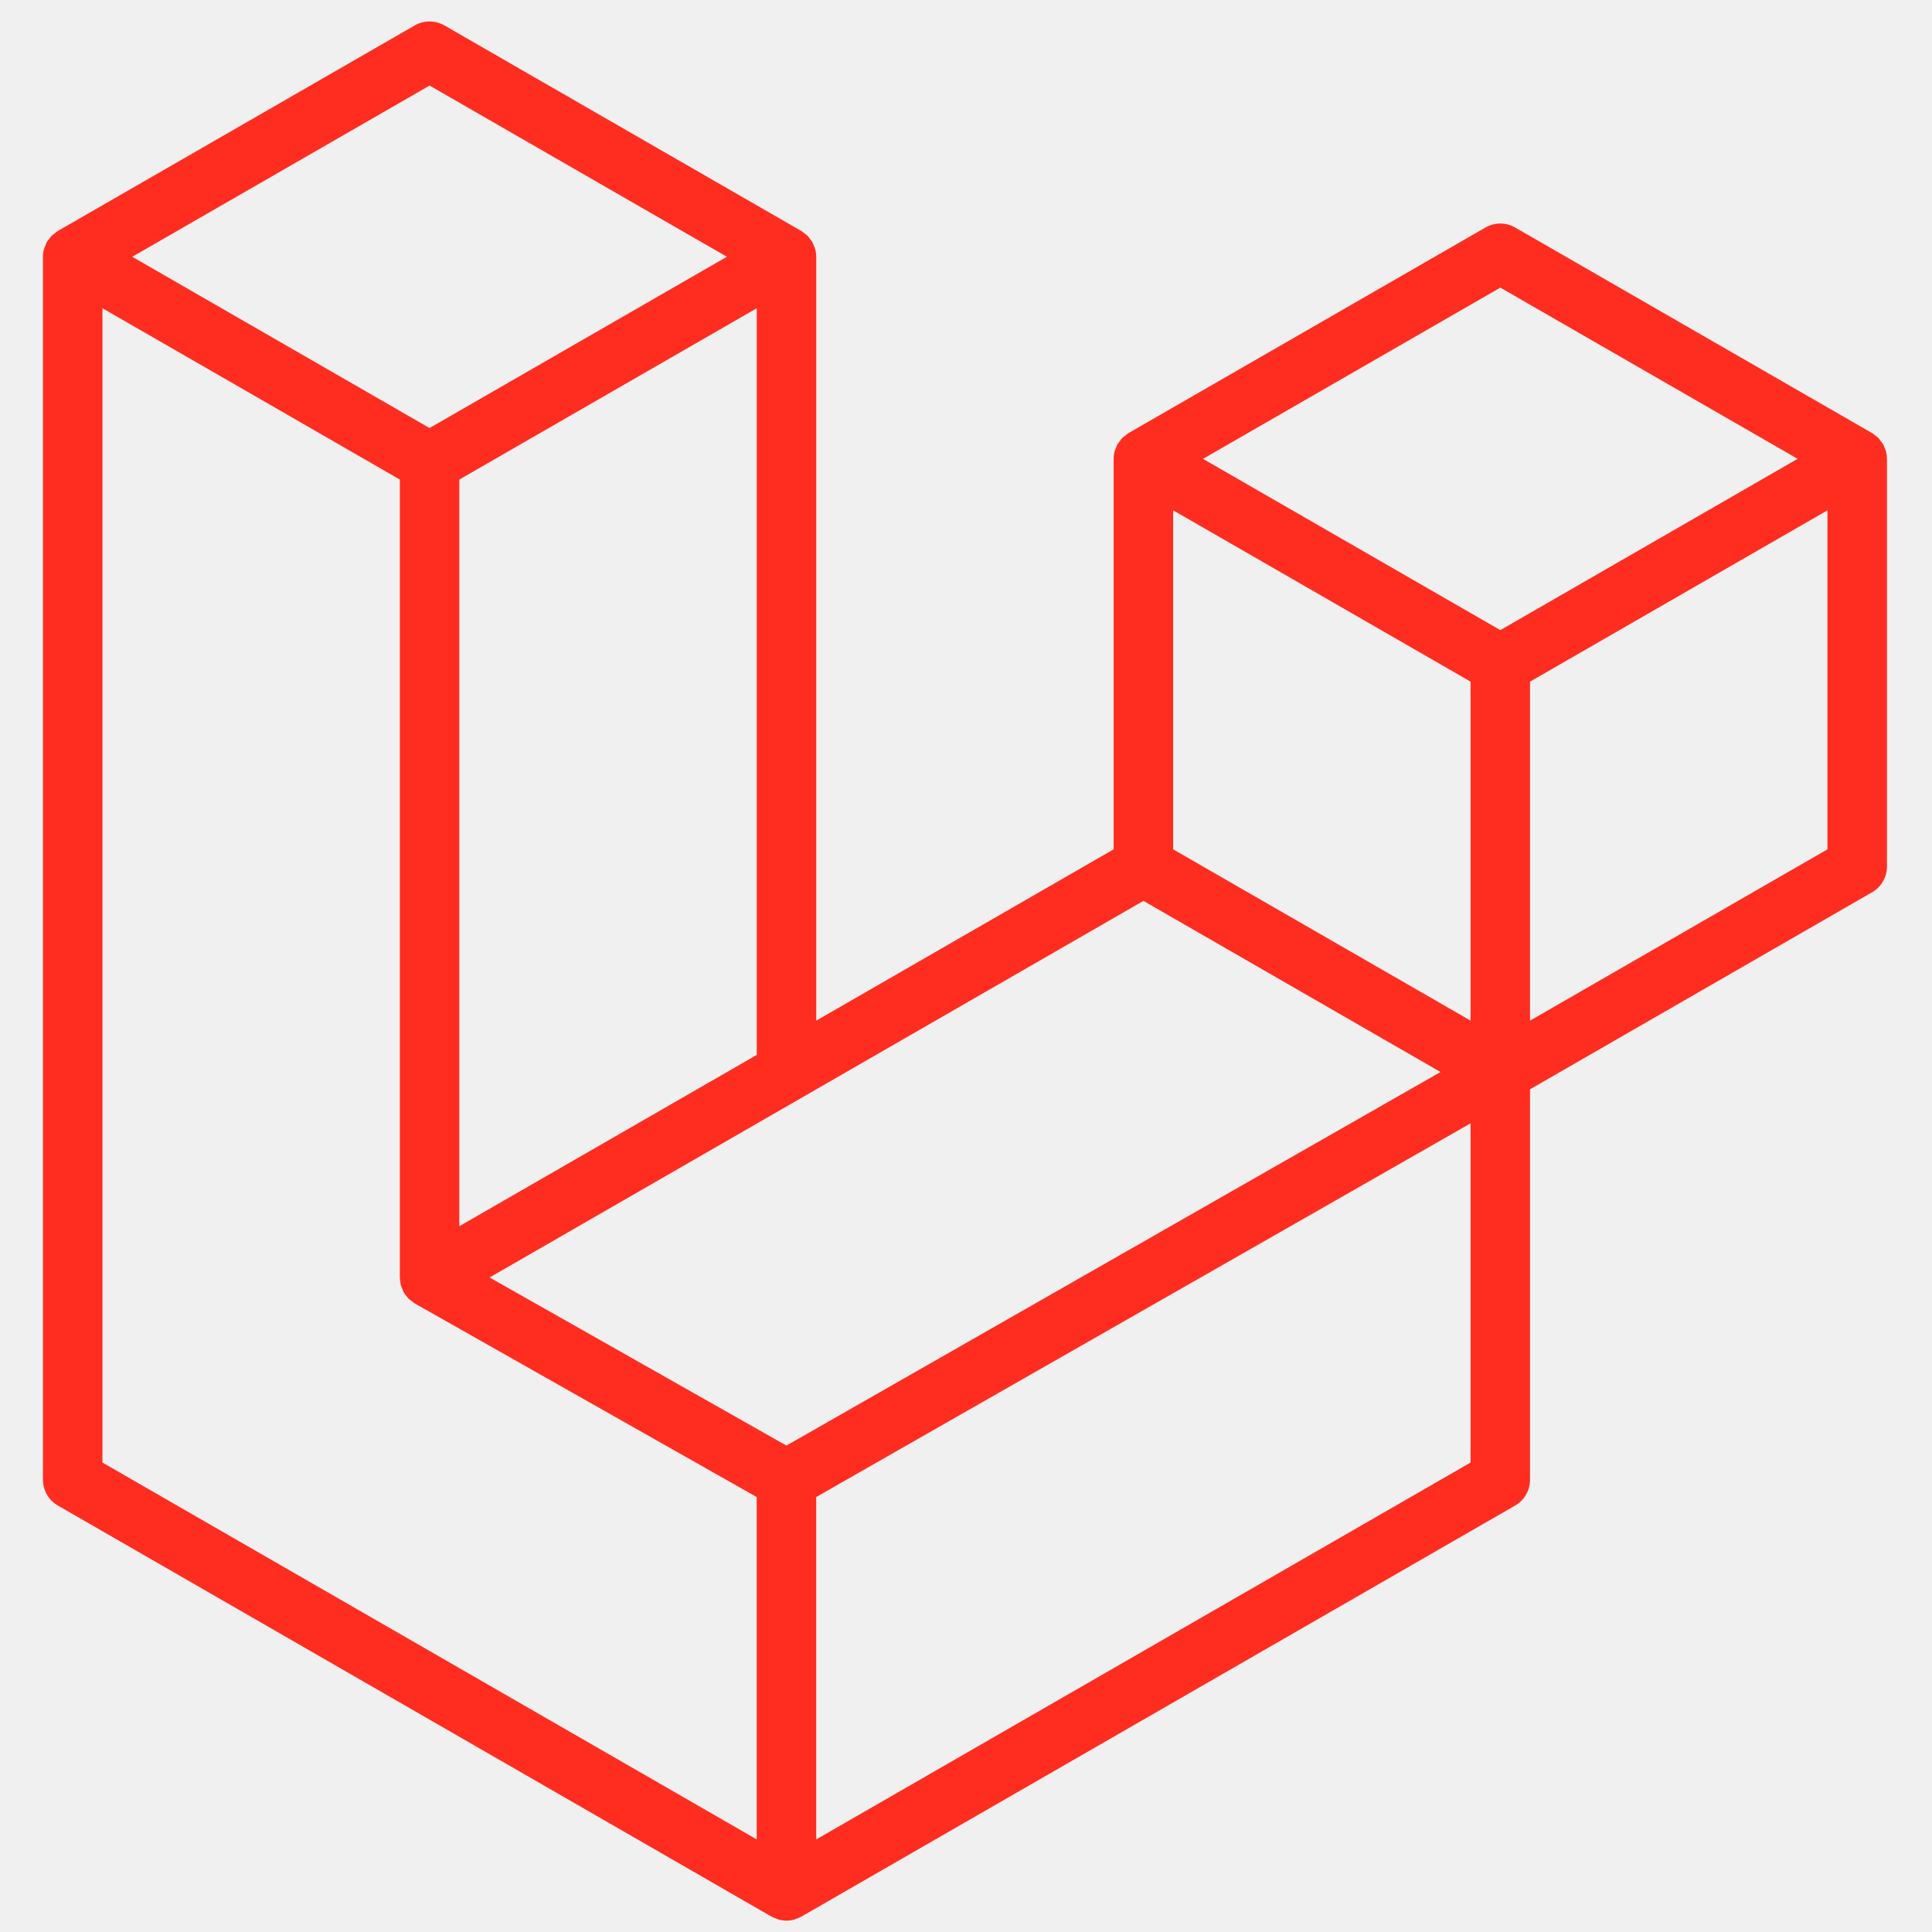
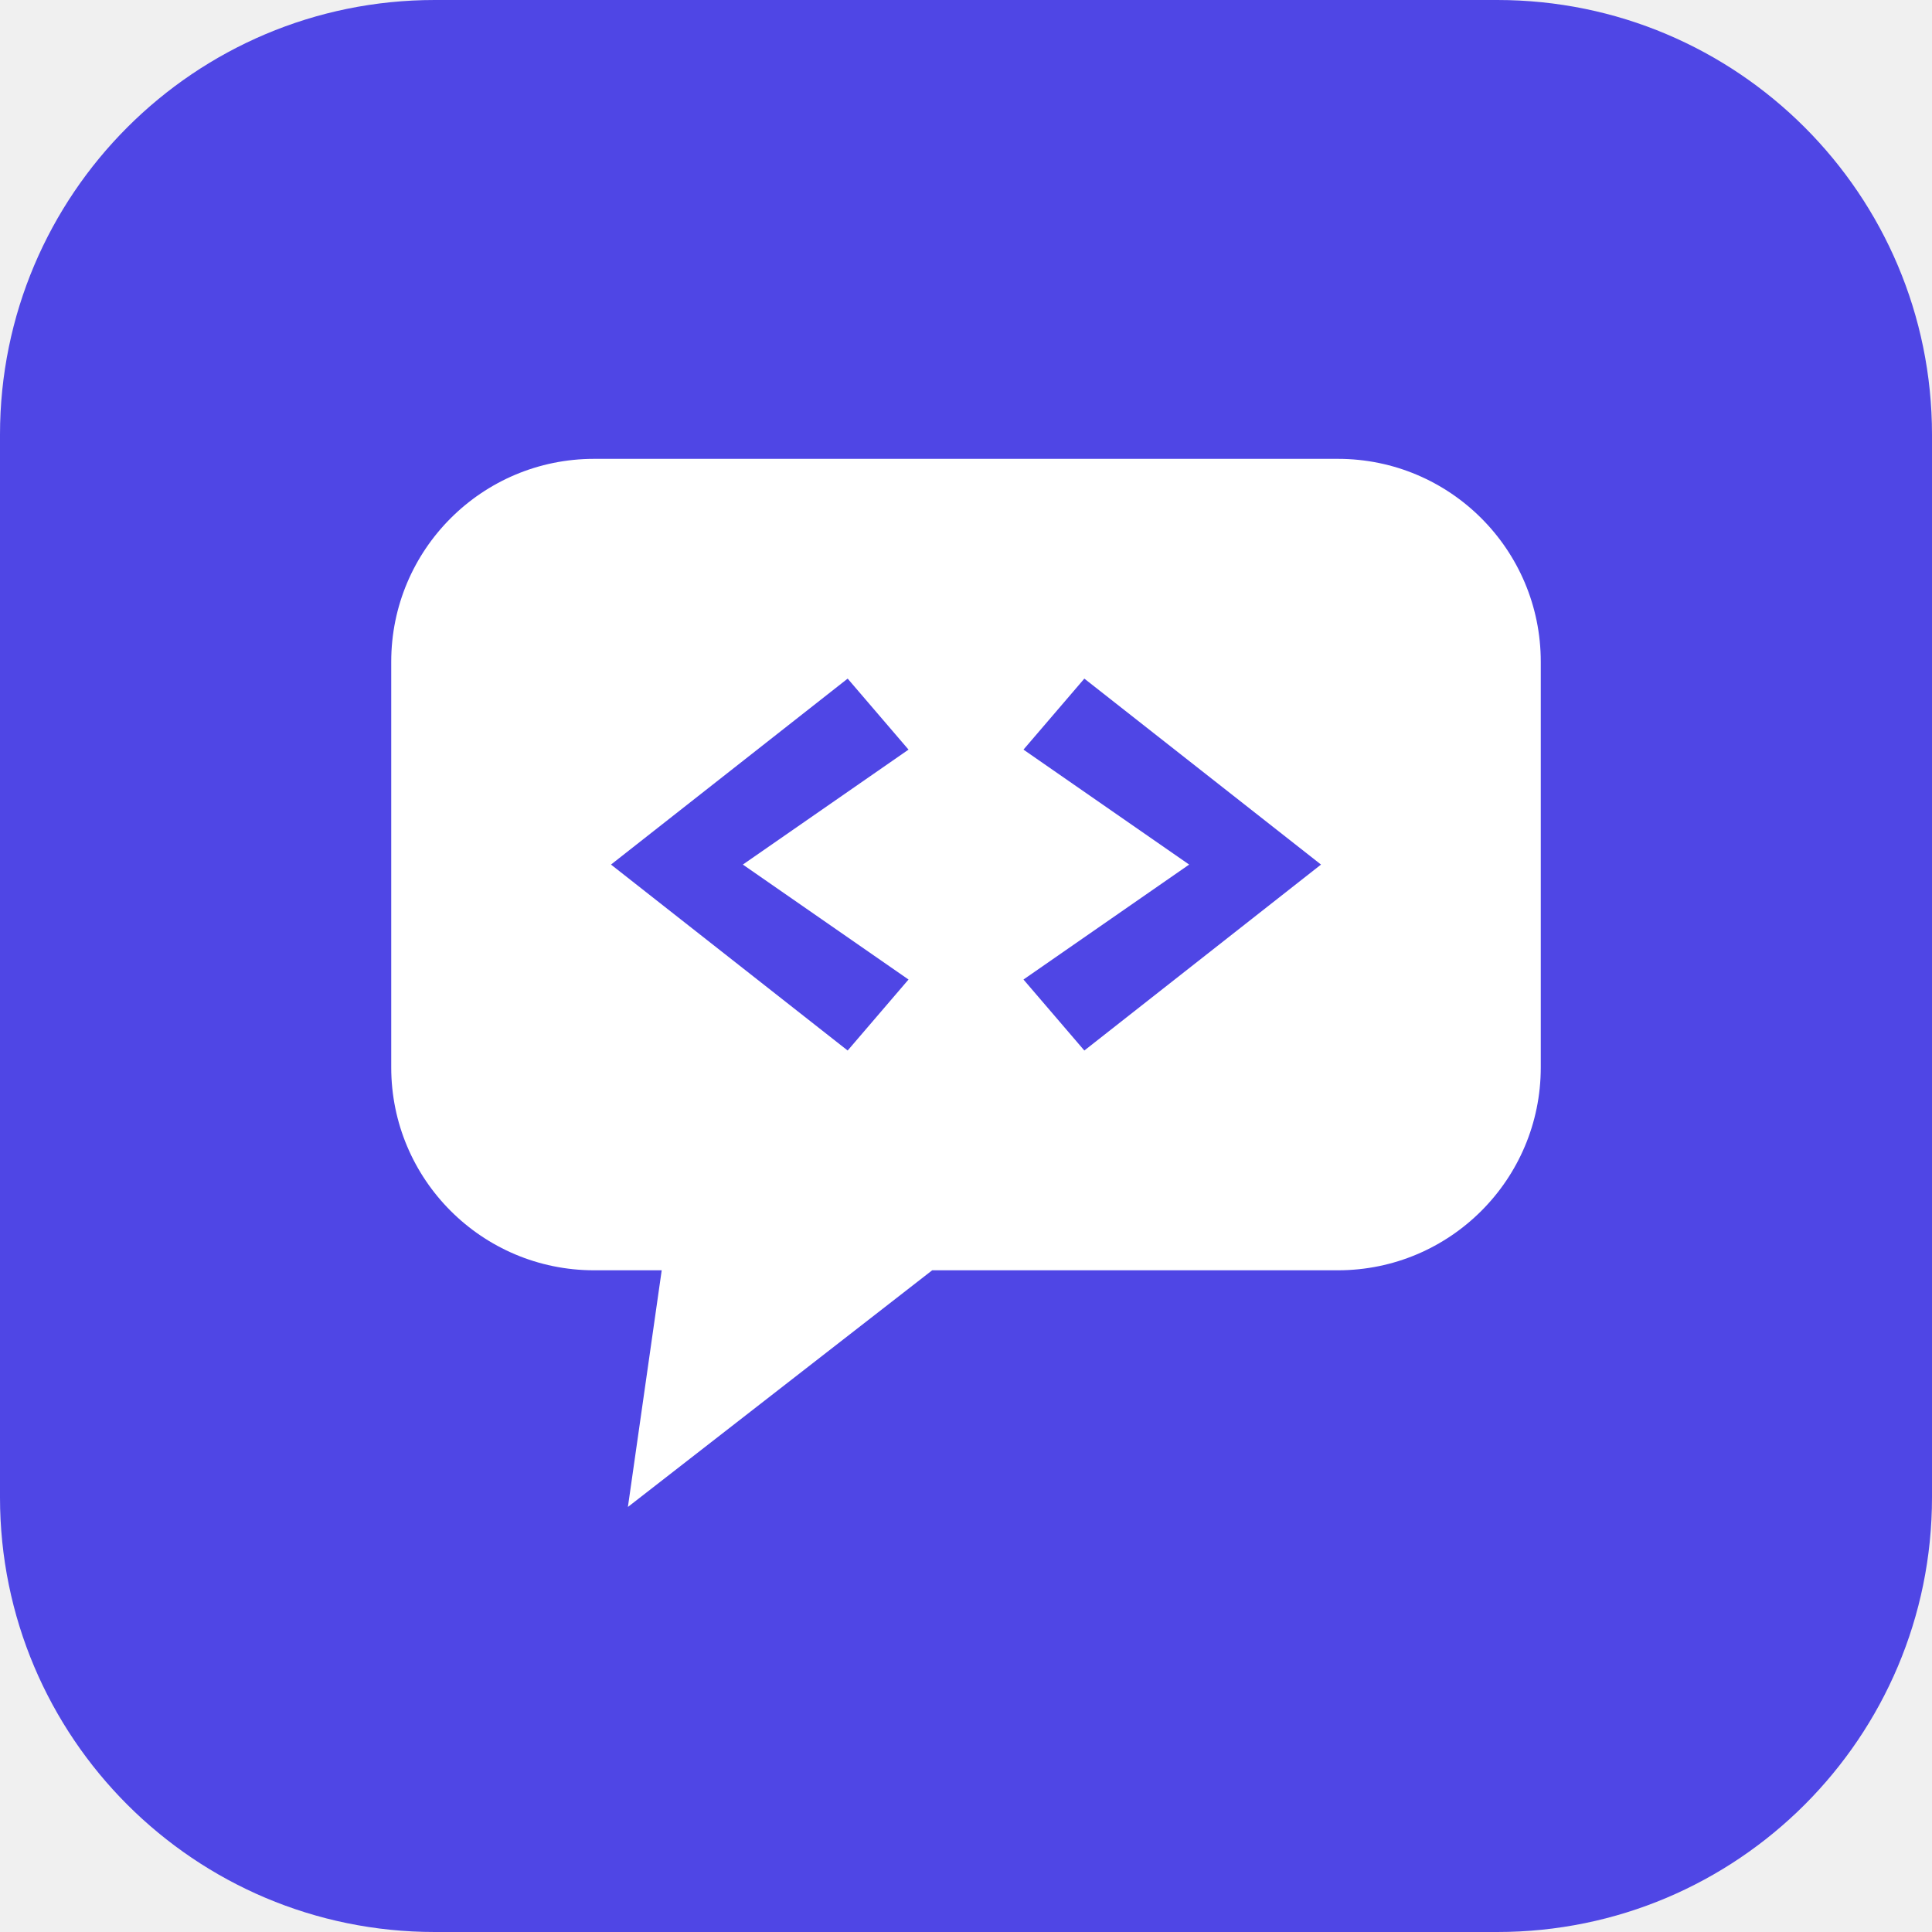
- <svg xmlns="http://www.w3.org/2000/svg" width="166" height="166" viewBox="0 0 166 166" fill="none">
-   <path fill-rule="evenodd" clip-rule="evenodd" d="M162.041 38.759C162.099 38.977 162.129 39.201 162.13 39.426V74.452C162.13 74.902 162.011 75.344 161.786 75.733C161.561 76.122 161.237 76.444 160.847 76.668L131.462 93.594V127.141C131.462 128.054 130.977 128.897 130.186 129.357L68.847 164.683C68.707 164.763 68.554 164.814 68.401 164.868C68.343 164.887 68.289 164.922 68.228 164.938C67.8 165.051 67.349 165.051 66.92 164.938C66.85 164.919 66.786 164.881 66.719 164.855C66.579 164.804 66.432 164.76 66.298 164.683L4.972 129.357C4.583 129.133 4.259 128.81 4.034 128.421C3.808 128.032 3.69 127.591 3.689 127.141L3.689 22.063C3.689 21.834 3.721 21.61 3.779 21.393C3.798 21.32 3.843 21.253 3.868 21.179C3.916 21.045 3.961 20.908 4.031 20.783C4.079 20.7 4.149 20.633 4.206 20.557C4.28 20.454 4.347 20.349 4.433 20.26C4.506 20.186 4.602 20.132 4.685 20.068C4.778 19.992 4.861 19.909 4.966 19.848L35.633 2.185C36.022 1.961 36.462 1.844 36.91 1.844C37.358 1.844 37.798 1.961 38.186 2.185L68.851 19.848H68.857C68.959 19.912 69.045 19.992 69.138 20.065C69.221 20.129 69.313 20.186 69.387 20.257C69.476 20.349 69.54 20.454 69.616 20.557C69.671 20.633 69.744 20.7 69.789 20.783C69.862 20.911 69.904 21.045 69.955 21.179C69.98 21.253 70.025 21.32 70.044 21.396C70.103 21.614 70.133 21.838 70.133 22.063V87.694L95.686 72.974V39.423C95.686 39.2 95.718 38.973 95.775 38.759C95.798 38.683 95.839 38.615 95.865 38.542C95.916 38.408 95.96 38.271 96.031 38.146C96.079 38.063 96.149 37.996 96.203 37.92C96.279 37.818 96.343 37.712 96.433 37.623C96.506 37.549 96.599 37.495 96.681 37.431C96.777 37.355 96.86 37.272 96.962 37.211L127.633 19.548C128.021 19.324 128.461 19.206 128.91 19.206C129.358 19.206 129.798 19.324 130.186 19.548L160.85 37.211C160.959 37.275 161.042 37.355 161.137 37.428C161.217 37.492 161.31 37.549 161.383 37.62C161.473 37.712 161.536 37.818 161.613 37.92C161.67 37.996 161.741 38.063 161.785 38.146C161.859 38.271 161.9 38.408 161.951 38.542C161.98 38.615 162.021 38.683 162.041 38.759ZM157.018 72.974V43.848L146.287 50.028L131.462 58.568V87.694L157.021 72.974H157.018ZM126.354 125.663V96.518L111.771 104.85L70.13 128.626V158.046L126.354 125.663ZM8.801 26.485V125.663L65.018 158.043V128.629L35.649 112L35.64 111.994L35.627 111.988C35.528 111.93 35.445 111.847 35.353 111.777C35.273 111.713 35.18 111.662 35.11 111.592L35.104 111.582C35.021 111.502 34.963 111.403 34.893 111.314C34.829 111.228 34.753 111.154 34.702 111.065L34.699 111.055C34.641 110.96 34.606 110.845 34.565 110.736C34.523 110.64 34.469 110.551 34.443 110.449C34.411 110.328 34.405 110.197 34.392 110.072C34.379 109.976 34.354 109.881 34.354 109.785V109.778V41.205L19.532 32.662L8.801 26.485ZM36.913 7.35L11.364 22.063L36.907 36.777L62.453 22.06L36.907 7.35H36.913ZM50.2 99.174L65.022 90.637V26.485L54.291 32.665L39.466 41.205V105.357L50.2 99.174ZM128.91 24.713L103.363 39.426L128.91 54.14L154.453 39.423L128.91 24.713ZM126.354 58.568L111.529 50.028L100.798 43.848V72.974L115.619 81.511L126.354 87.694V58.568ZM67.571 124.205L105.042 102.803L123.772 92.109L98.245 77.405L68.854 94.334L42.066 109.762L67.571 124.205Z" fill="#FF2D20" />
+ <svg xmlns="http://www.w3.org/2000/svg" viewBox="0 0 40 40">
+   <rect width="40" height="40" rx="9" fill="#4F46E5" />
+   <g transform="translate(6 6) scale(0.7)">
+     <path fill="#FFFFFF" d="M9 5H31A6 6 0 0 1 37 11V23A6 6 0 0 1 31 29H19L10 36L11 29H9A6 6 0 0 1 3 23V11A6 6 0 0 1 9 5ZM16.5 11.5L9.5 17L16.5 22.5L18.3 20.4L13.4 17L18.3 13.6ZM23.5 11.5L21.7 13.6L26.6 17L21.7 20.4L23.5 22.5L30.5 17Z" />
+   </g>
</svg>
